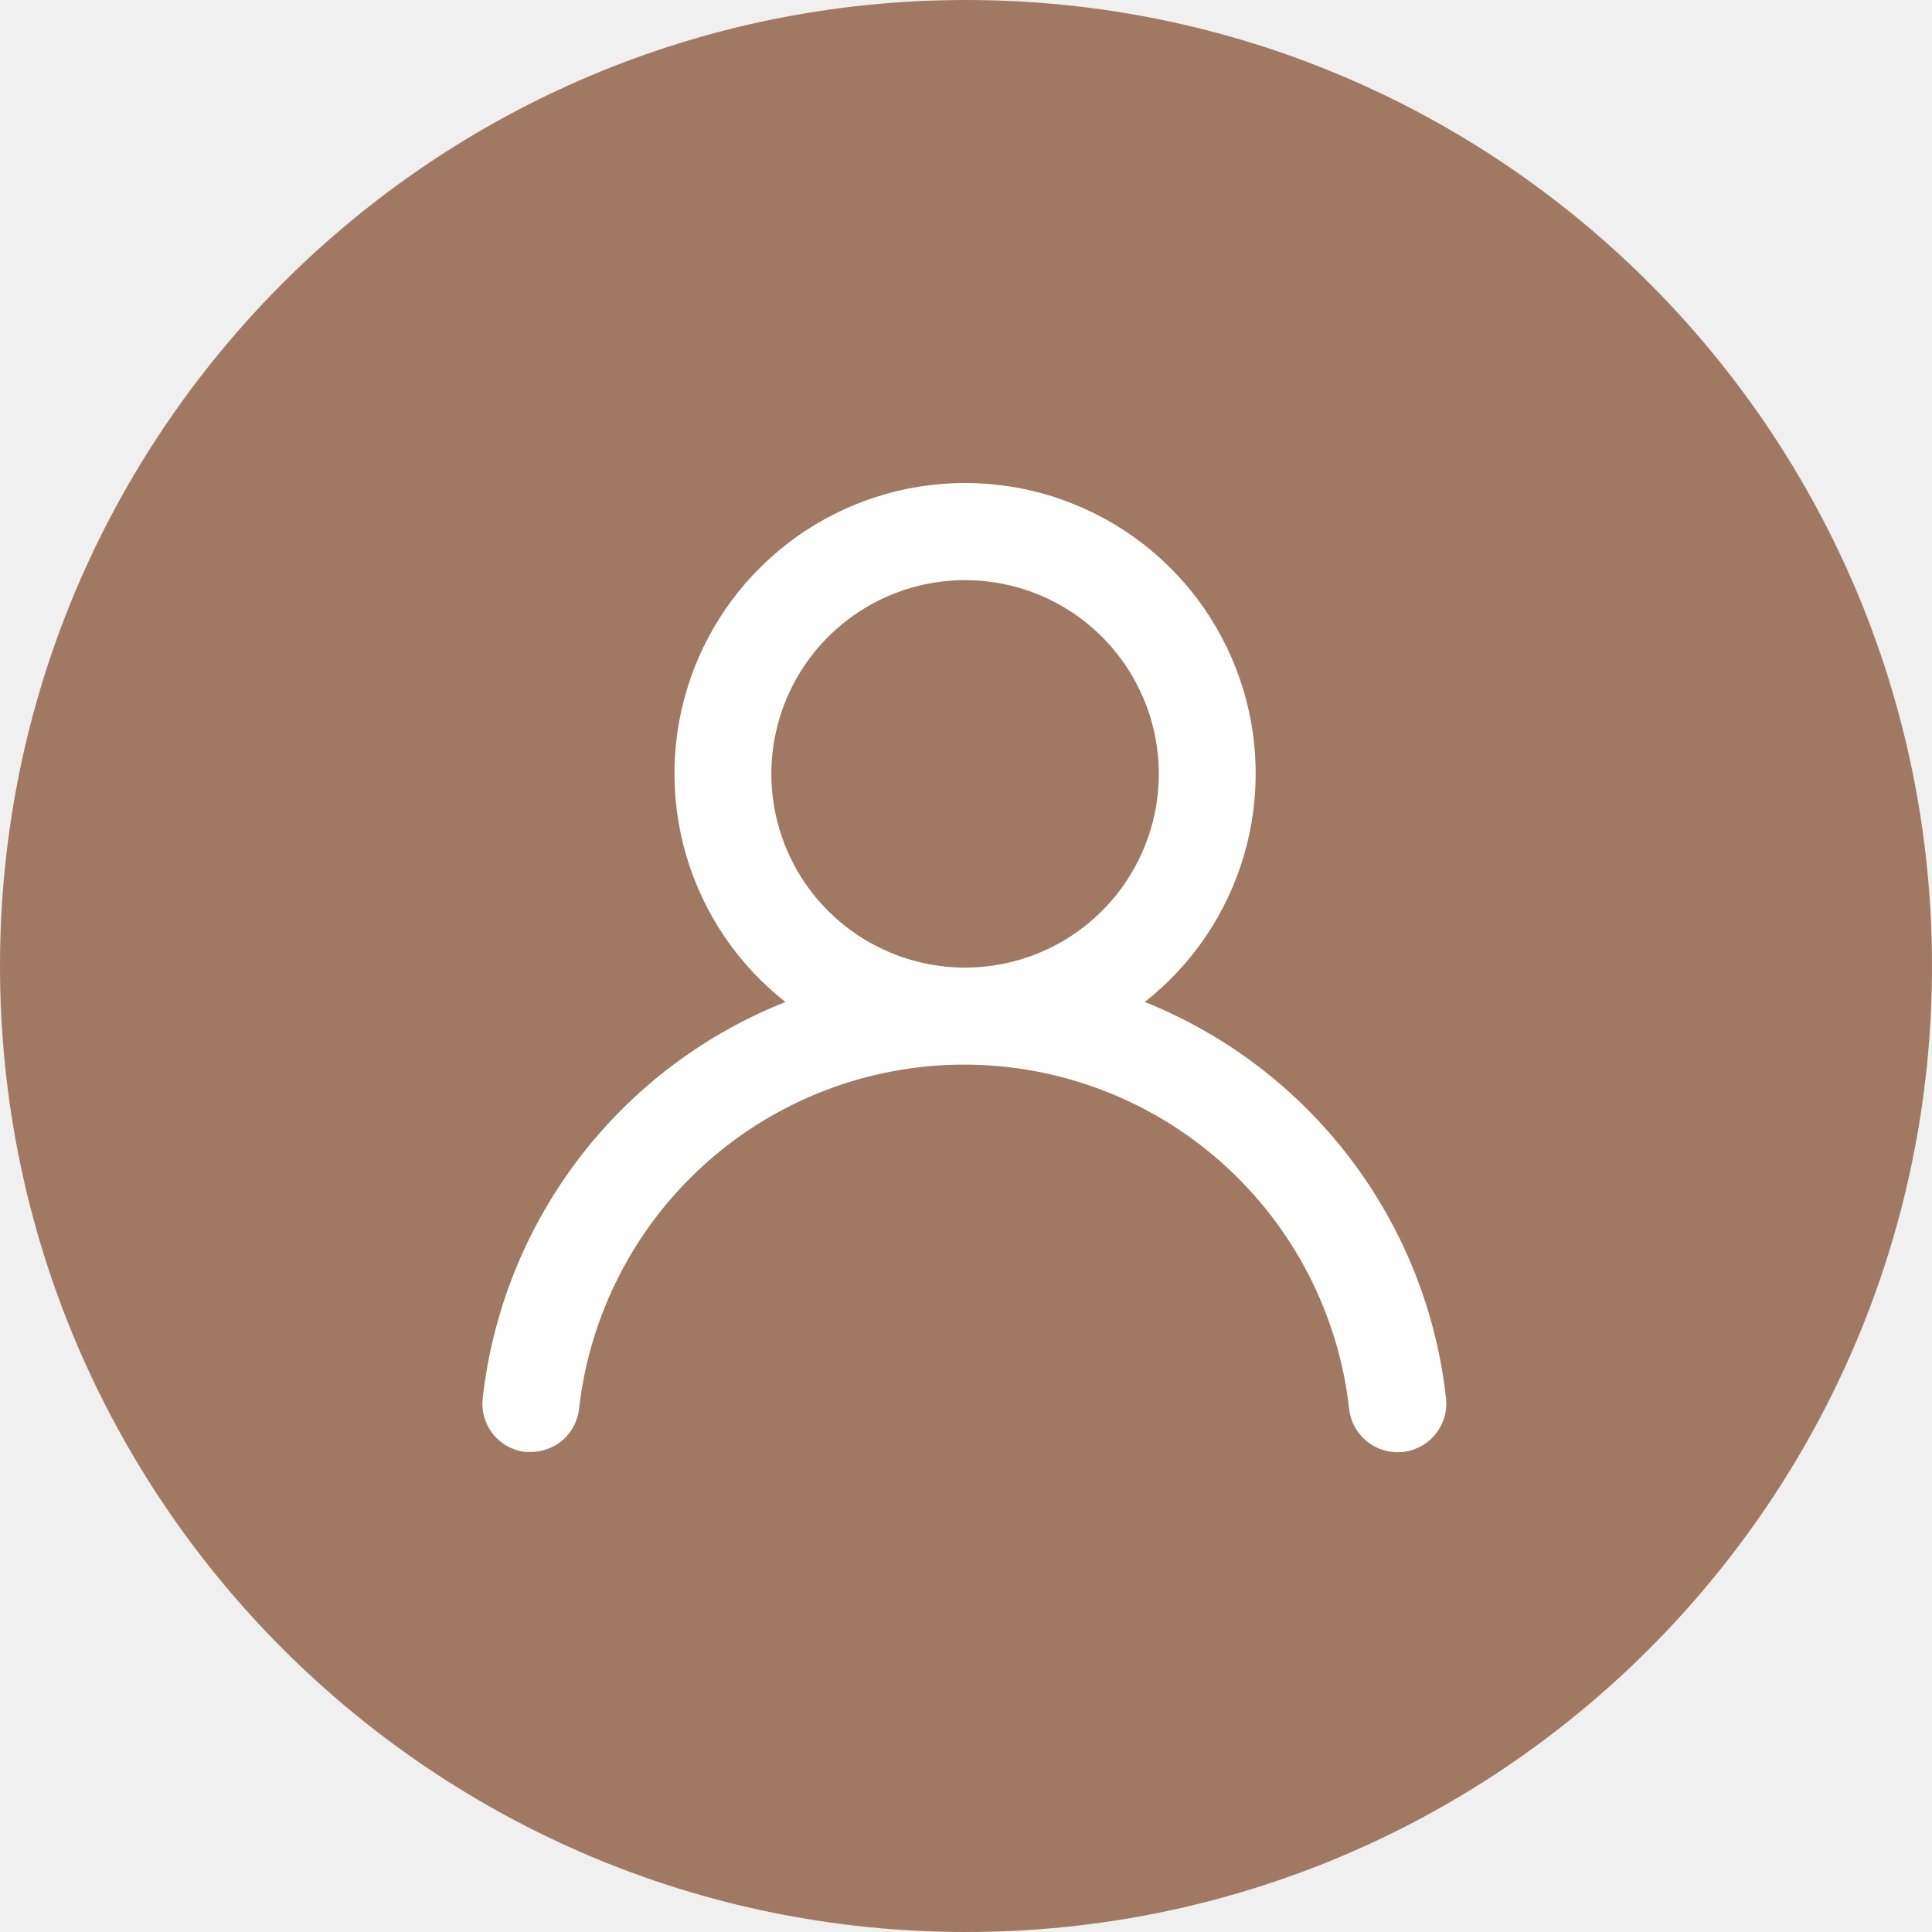
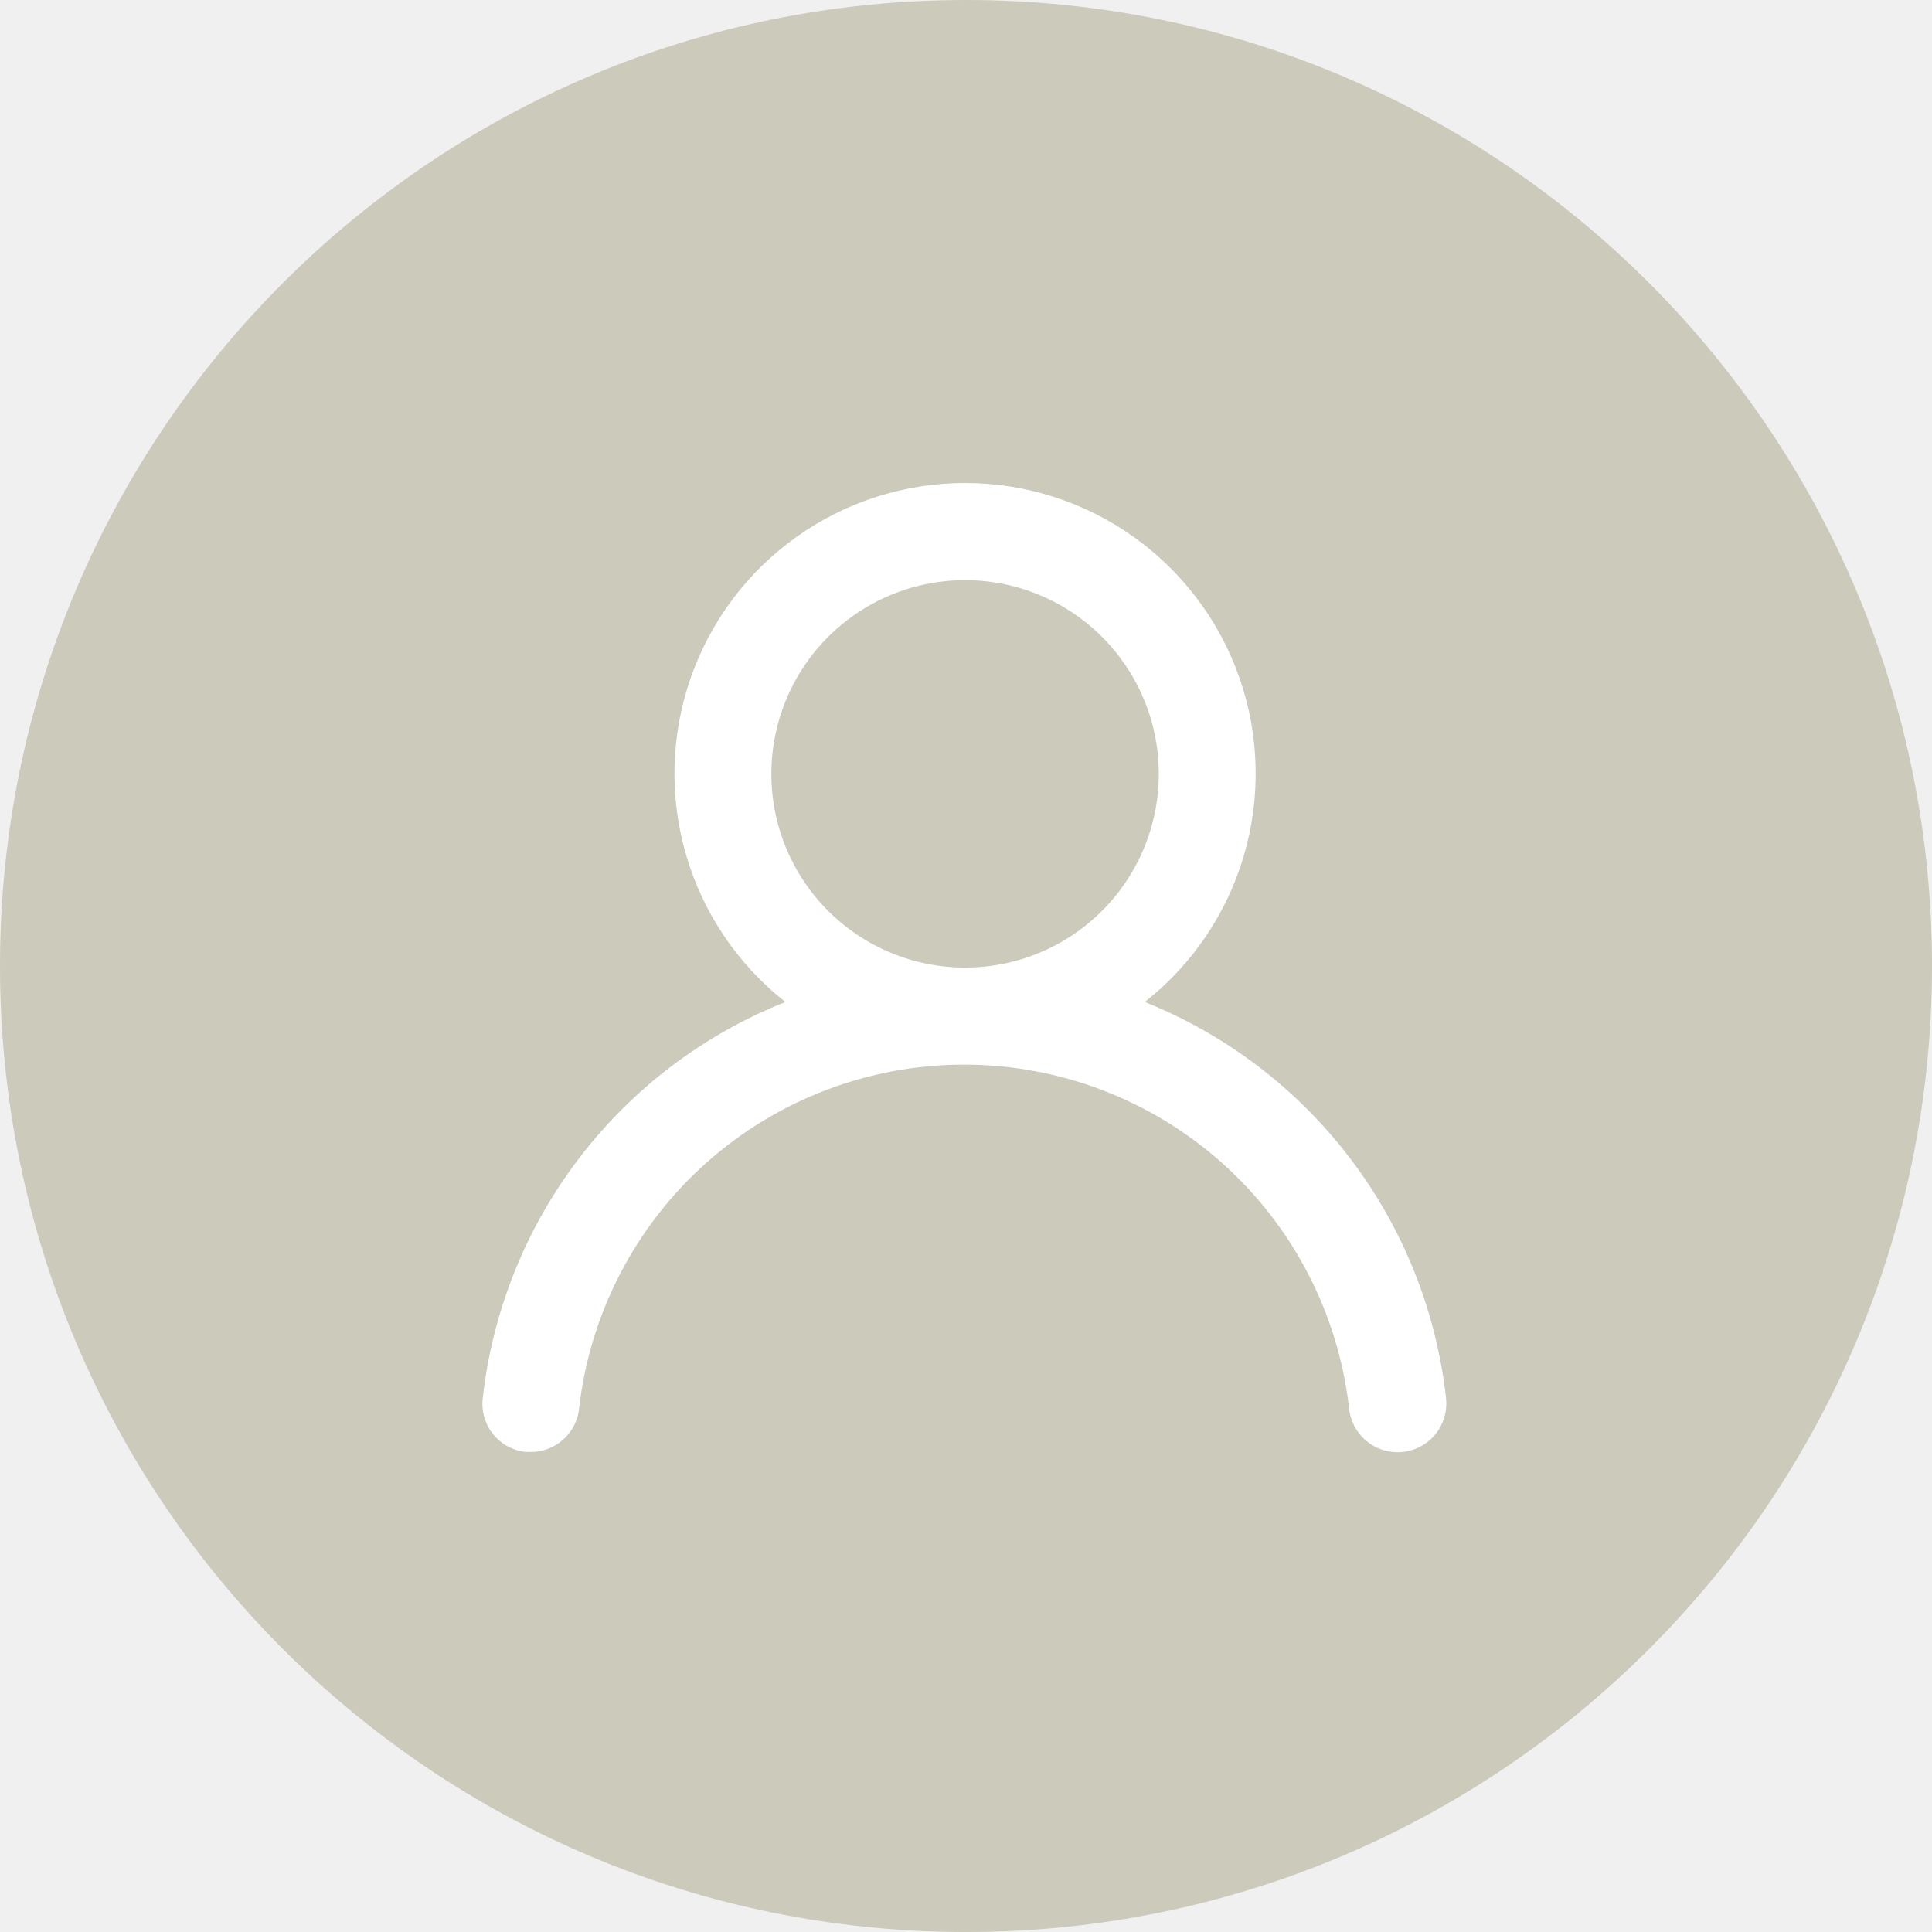
<svg xmlns="http://www.w3.org/2000/svg" width="104" height="104" viewBox="0 0 104 104" fill="none">
-   <rect width="104" height="104" rx="52" fill="#A17962" />
-   <g clip-path="url(#clip0_1174_1624)">
+   <rect width="104" height="104" rx="52" fill="#CCCABB" />
+   <g clip-path="url(#clip0_1174_1077)">
    <path d="M42.278 53.937C39.722 51.926 37.856 49.169 36.94 46.048C36.024 42.927 36.104 39.599 37.168 36.525C38.232 33.452 40.228 30.787 42.877 28.9C45.526 27.014 48.698 26 51.95 26C55.203 26 58.374 27.014 61.023 28.9C63.673 30.787 65.668 33.452 66.733 36.525C67.797 39.599 67.876 42.927 66.961 46.048C66.045 49.169 64.179 51.926 61.623 53.937C66.003 55.692 69.825 58.602 72.68 62.358C75.536 66.114 77.319 70.575 77.84 75.264C77.877 75.607 77.847 75.953 77.751 76.284C77.655 76.615 77.494 76.923 77.279 77.192C76.844 77.734 76.211 78.082 75.519 78.158C74.828 78.234 74.135 78.032 73.592 77.597C73.049 77.162 72.701 76.529 72.625 75.838C72.053 70.741 69.623 66.034 65.799 62.616C61.976 59.198 57.027 57.309 51.898 57.309C46.77 57.309 41.821 59.198 37.997 62.616C34.174 66.034 31.744 70.741 31.171 75.838C31.1 76.478 30.794 77.07 30.313 77.499C29.831 77.927 29.208 78.162 28.564 78.158H28.277C27.594 78.079 26.969 77.734 26.539 77.197C26.109 76.66 25.909 75.974 25.983 75.29C26.505 70.587 28.298 66.115 31.169 62.354C34.039 58.592 37.88 55.683 42.278 53.937ZM51.95 52.086C54.013 52.086 56.029 51.475 57.744 50.329C59.459 49.183 60.796 47.554 61.585 45.648C62.375 43.743 62.581 41.646 62.179 39.623C61.776 37.6 60.783 35.742 59.325 34.283C57.866 32.825 56.008 31.831 53.985 31.429C51.962 31.027 49.865 31.233 47.959 32.023C46.054 32.812 44.425 34.149 43.279 35.864C42.133 37.579 41.522 39.595 41.522 41.657C41.522 44.423 42.62 47.076 44.576 49.032C46.532 50.987 49.184 52.086 51.95 52.086Z" fill="white" />
  </g>
  <defs>
-     <clipPath id="clip0_1174_1624">
+     <clipPath id="clip0_1174_1077">
      <rect width="52.174" height="52.174" fill="white" transform="matrix(-1 0 0 1 78 26)" />
    </clipPath>
  </defs>
</svg>
